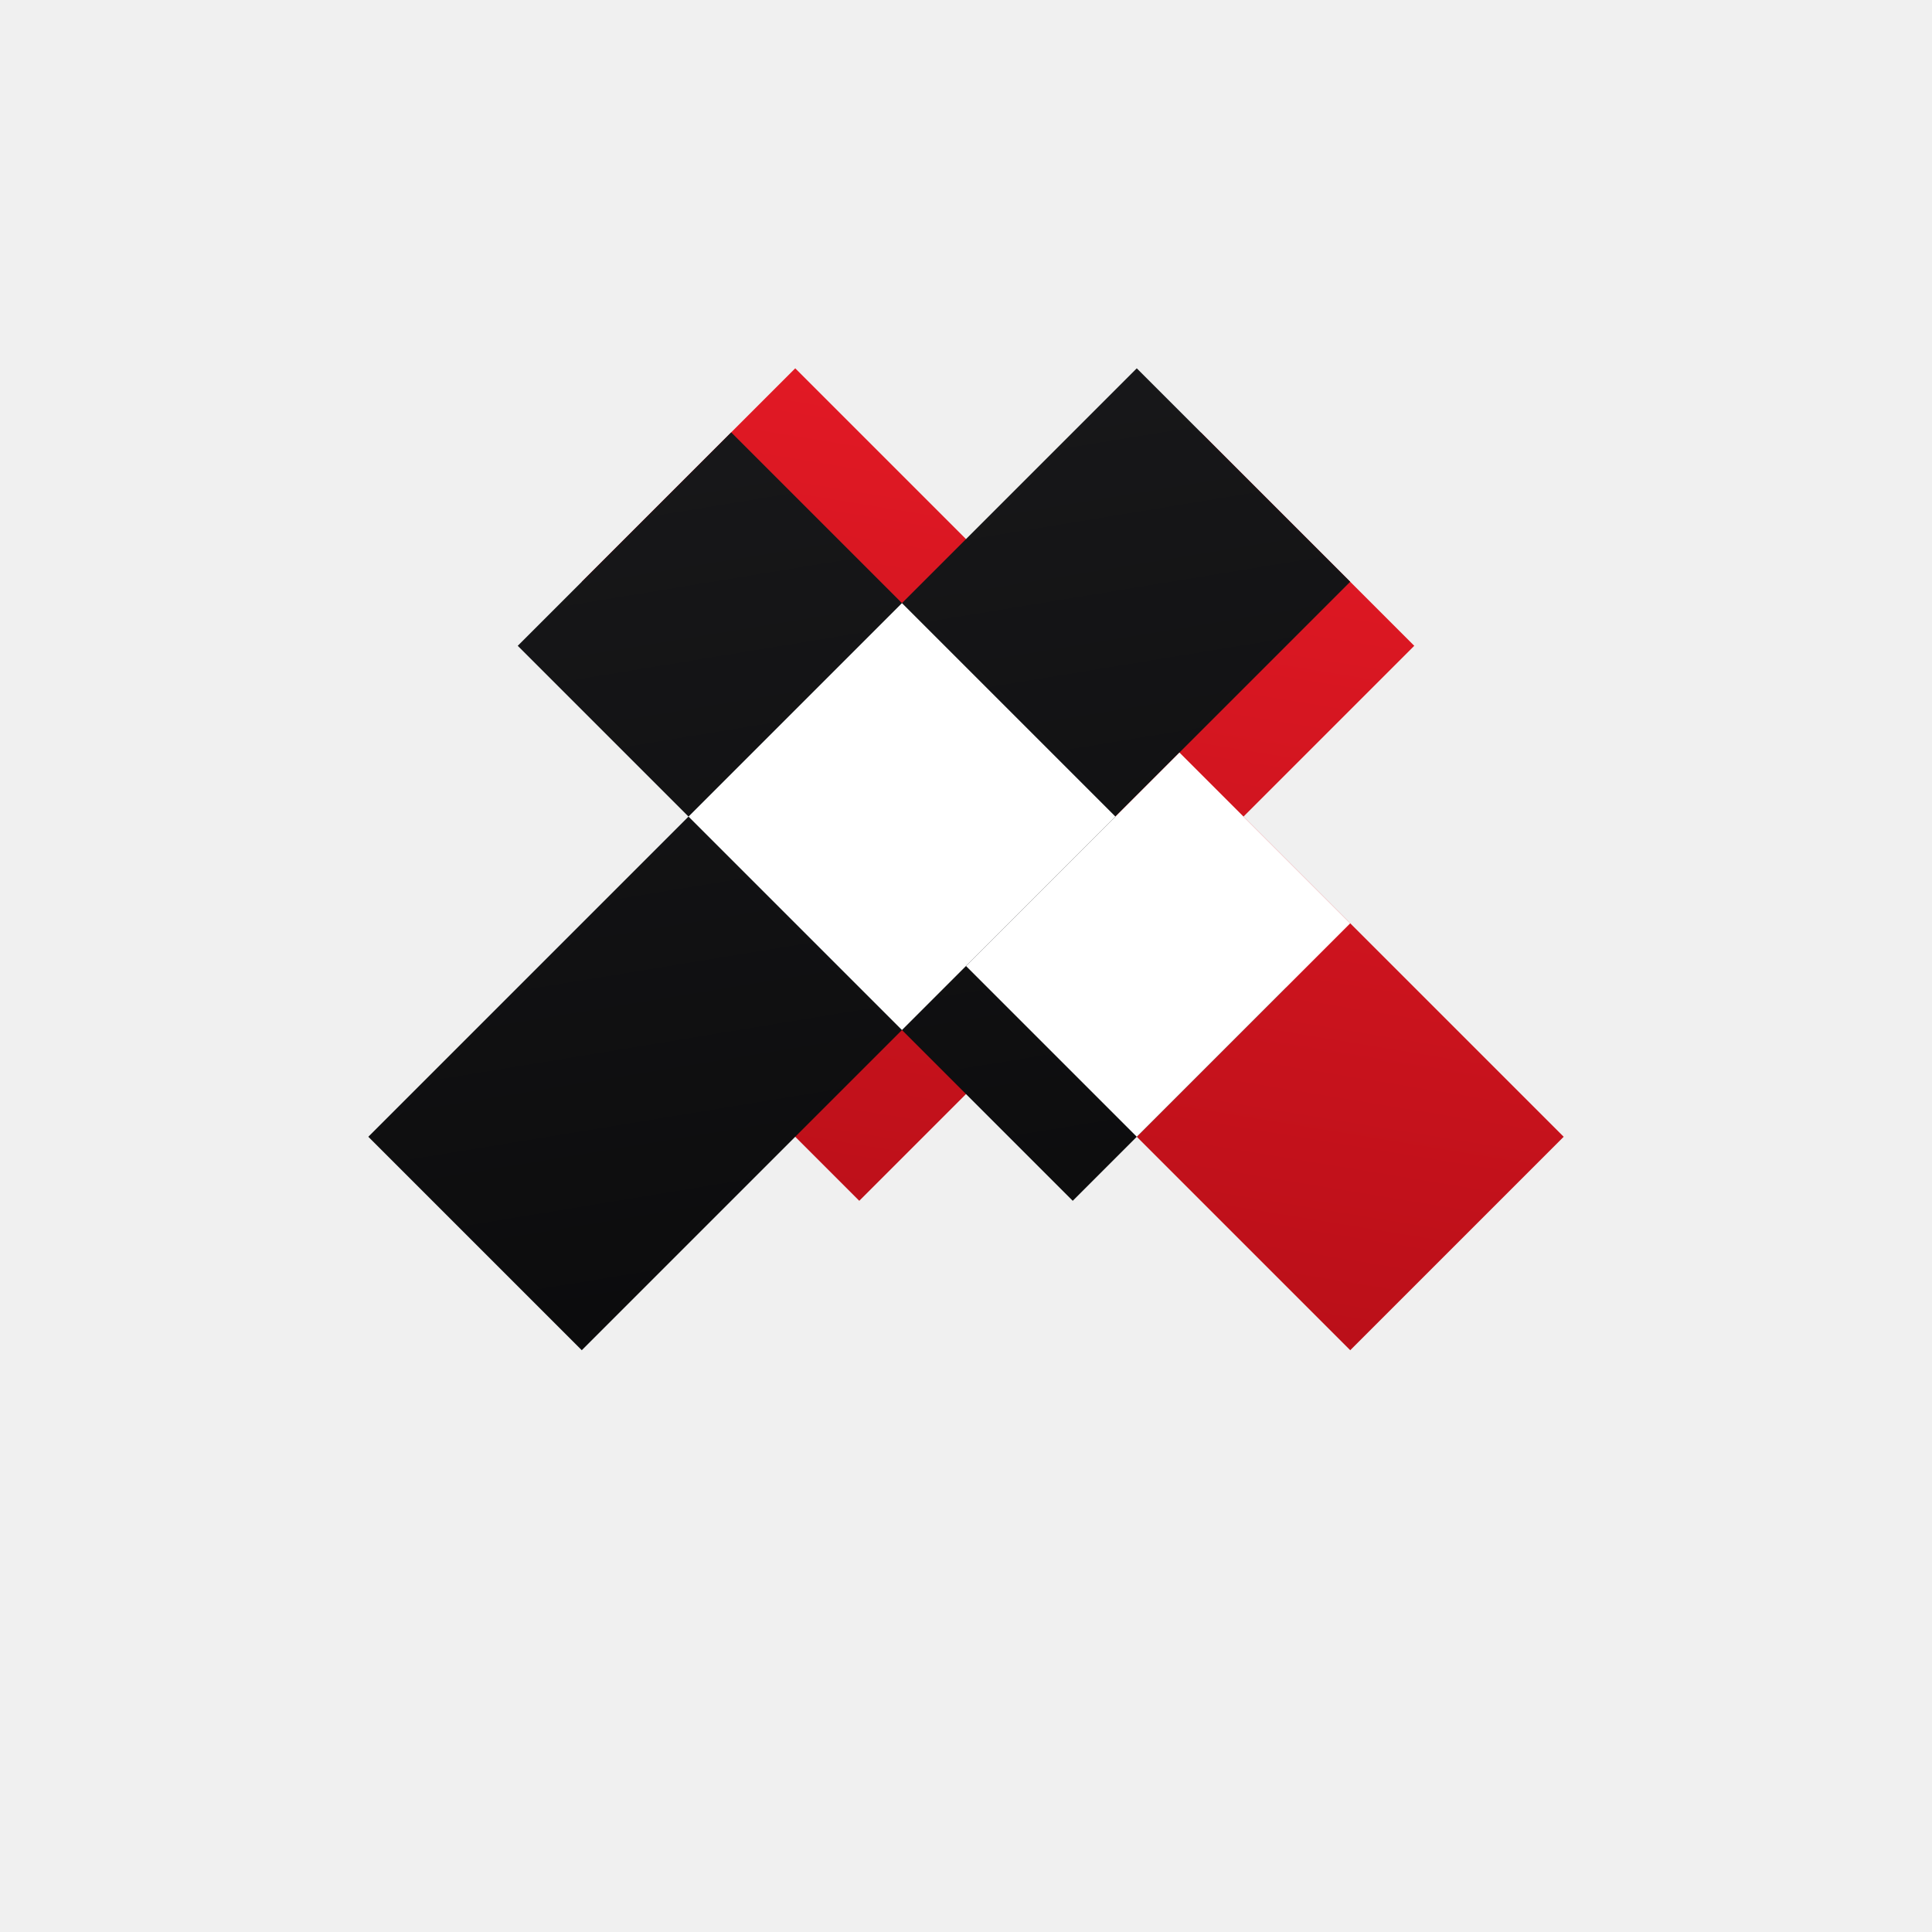
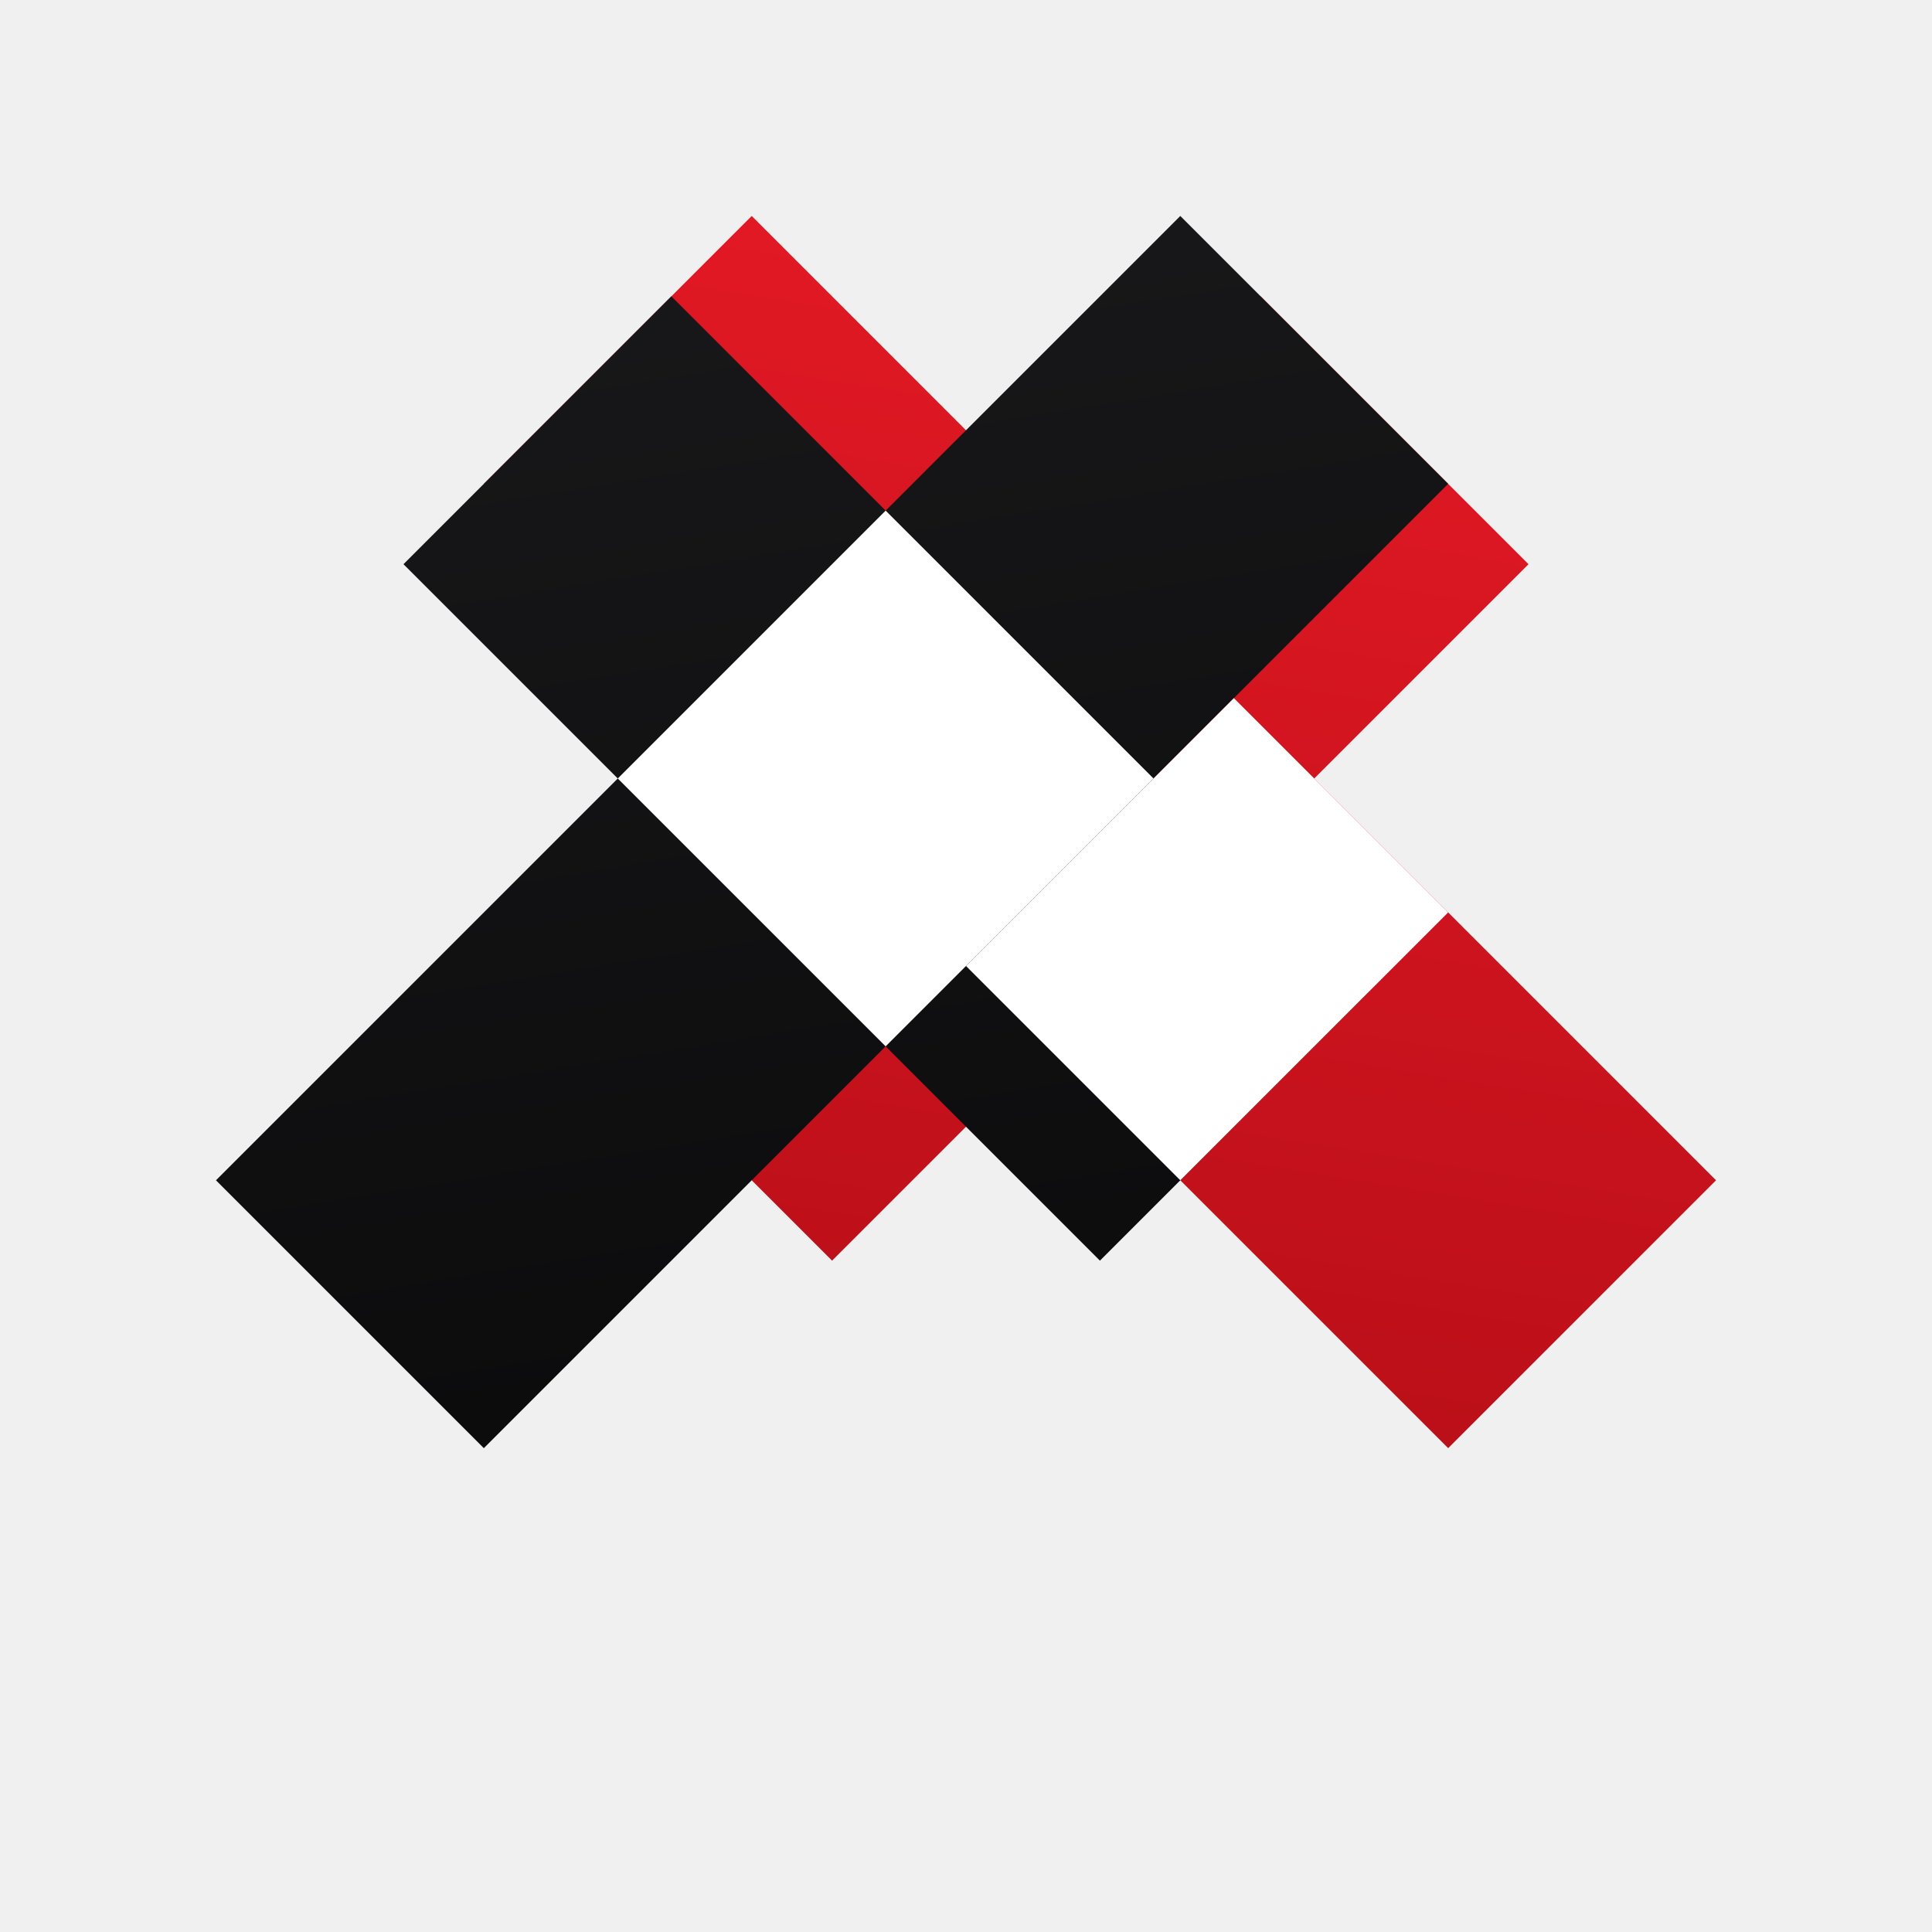
- <svg xmlns="http://www.w3.org/2000/svg" viewBox="0 0 512 512" role="img" aria-labelledby="title desc">
+ <svg xmlns="http://www.w3.org/2000/svg" viewBox="52 52 408 408" role="img" aria-labelledby="title desc">
  <defs>
    <linearGradient id="r" x1="0" y1="0" x2="1" y2="1">
      <stop offset="0" stop-color="#ea1b27" />
      <stop offset="1" stop-color="#b20d16" />
    </linearGradient>
    <linearGradient id="k" x1="0" y1="0" x2="1" y2="1">
      <stop offset="0" stop-color="#1a1a1c" />
      <stop offset="1" stop-color="#09090a" />
    </linearGradient>
  </defs>
  <g transform="translate(256 256) rotate(45) translate(-256 -256)">
    <path d="M112 176h88v-64h80v64h120v80H280v64h-80v-64H112z" fill="url(#r)" />
    <path d="M176 112h80v88h64v80h-64v120h-80V280h-64v-80h64z" fill="url(#k)" />
    <path d="M176 200h80v80h-80z" fill="#fff" />
    <path d="M256 176h64v80h-64z" fill="#fff" />
  </g>
</svg>
